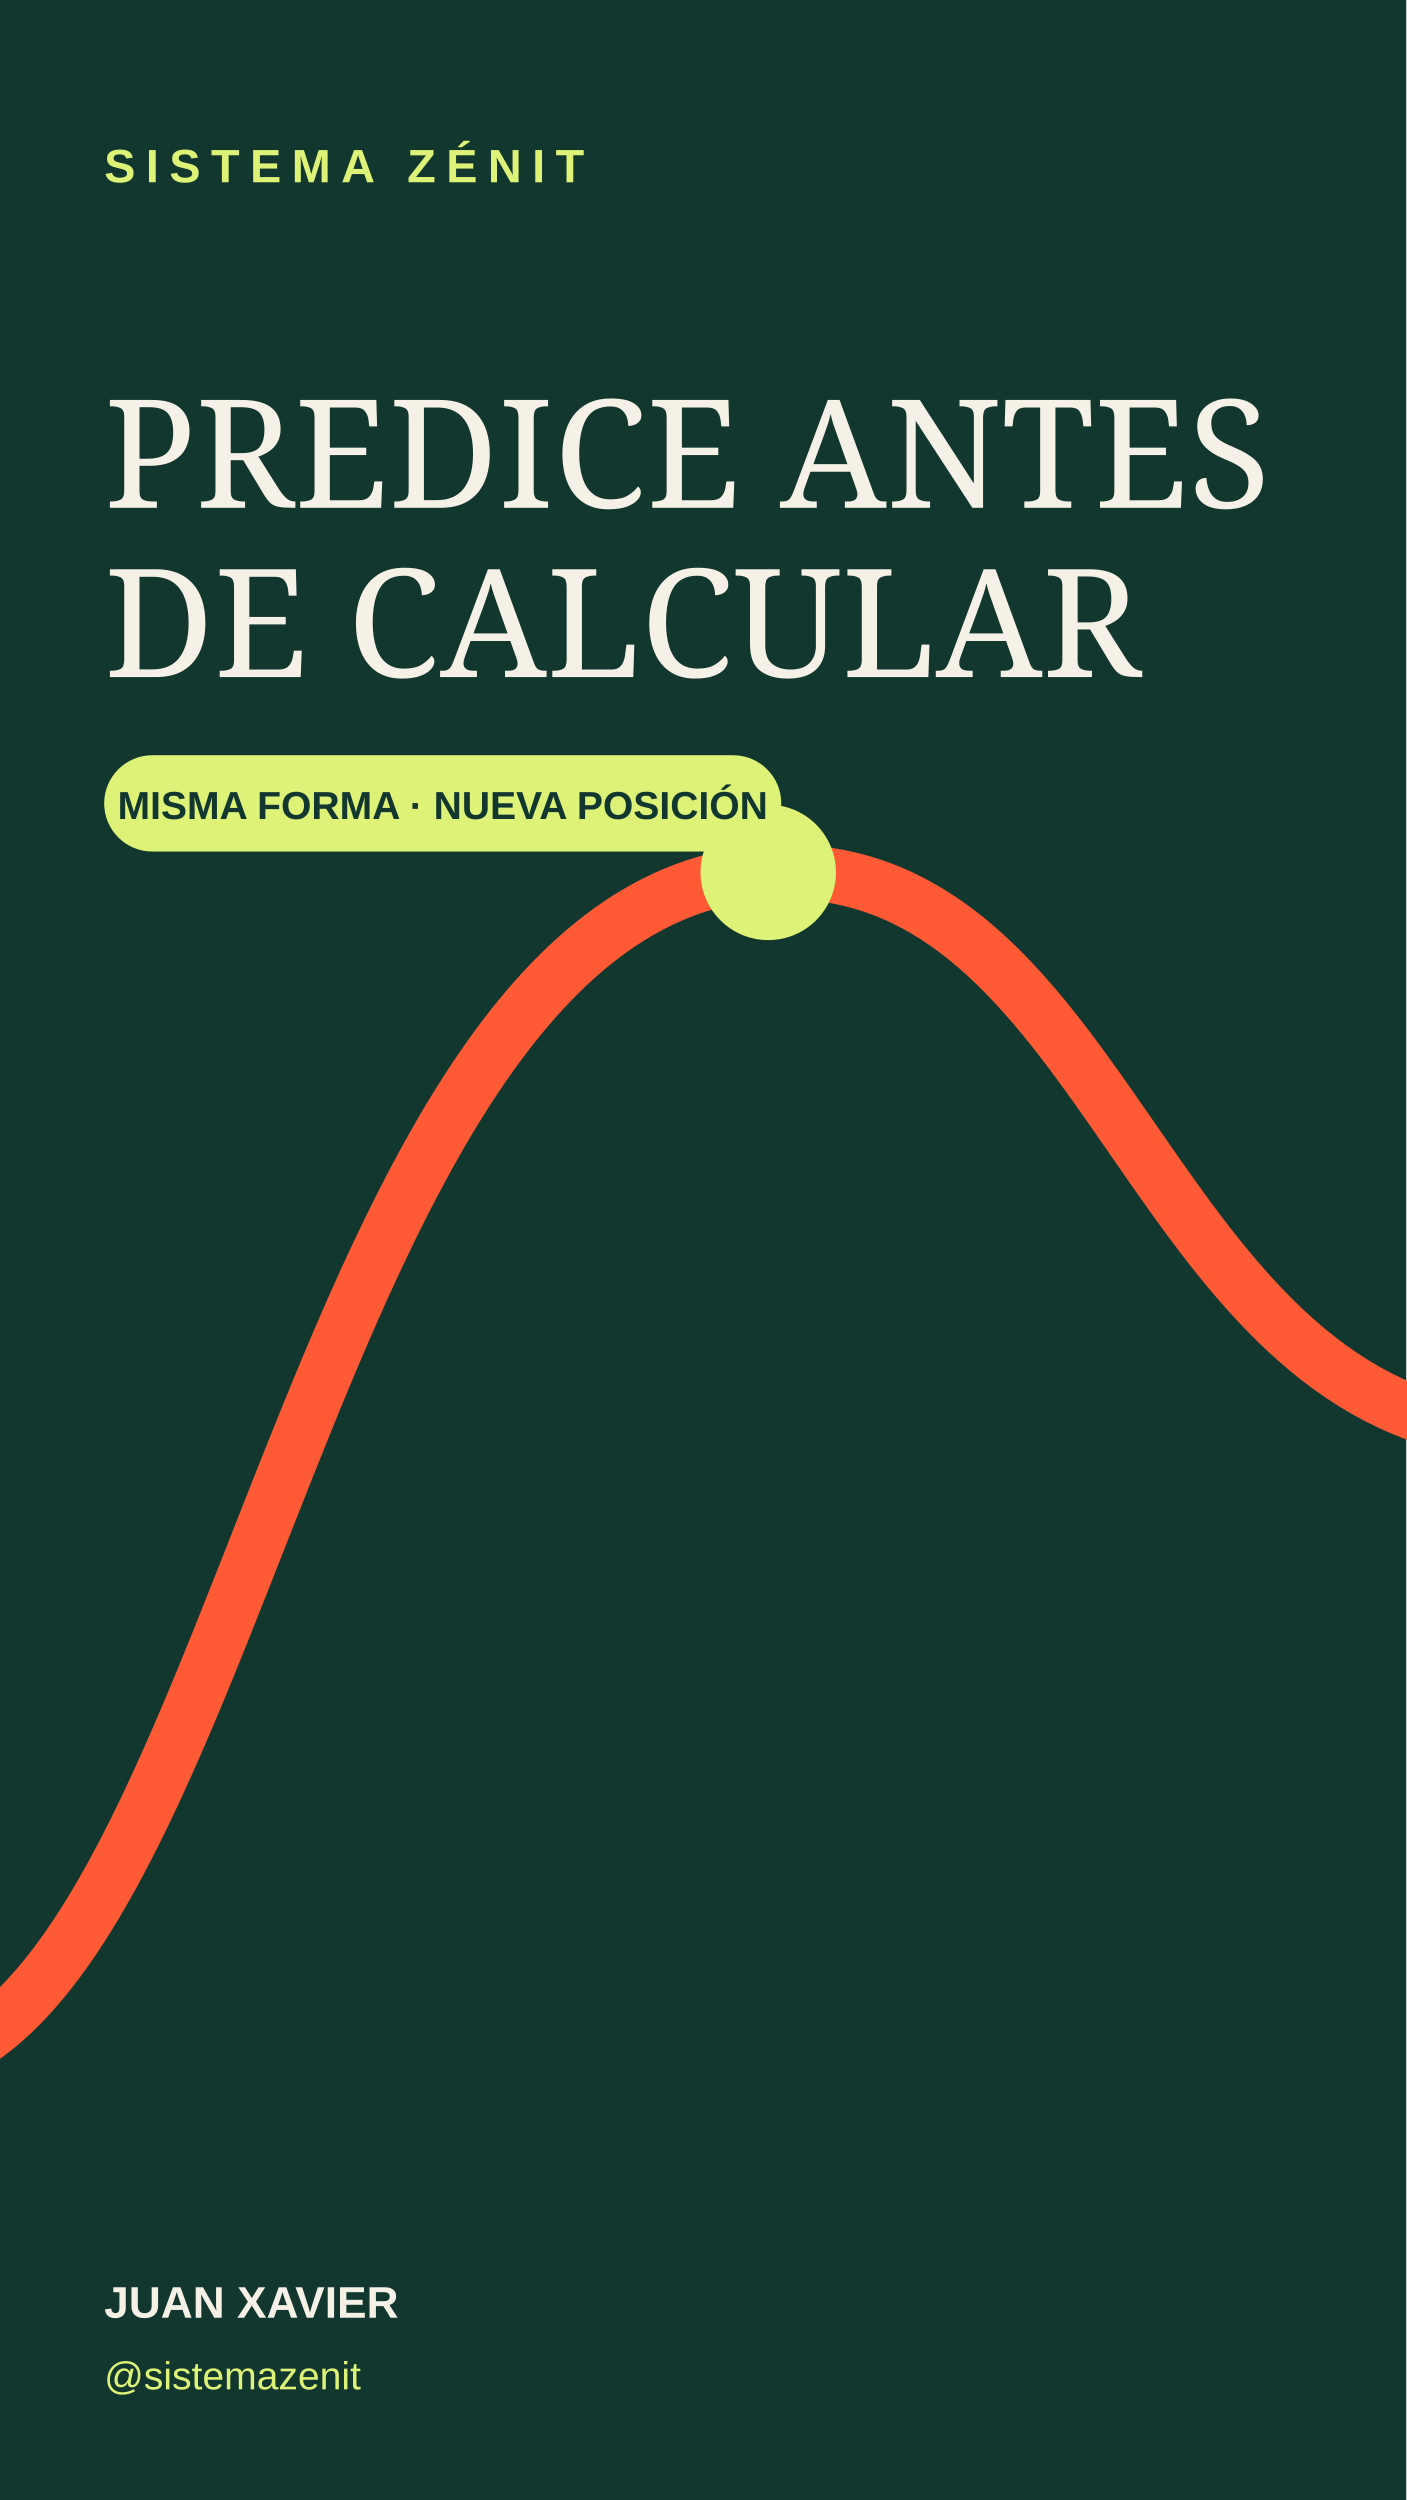
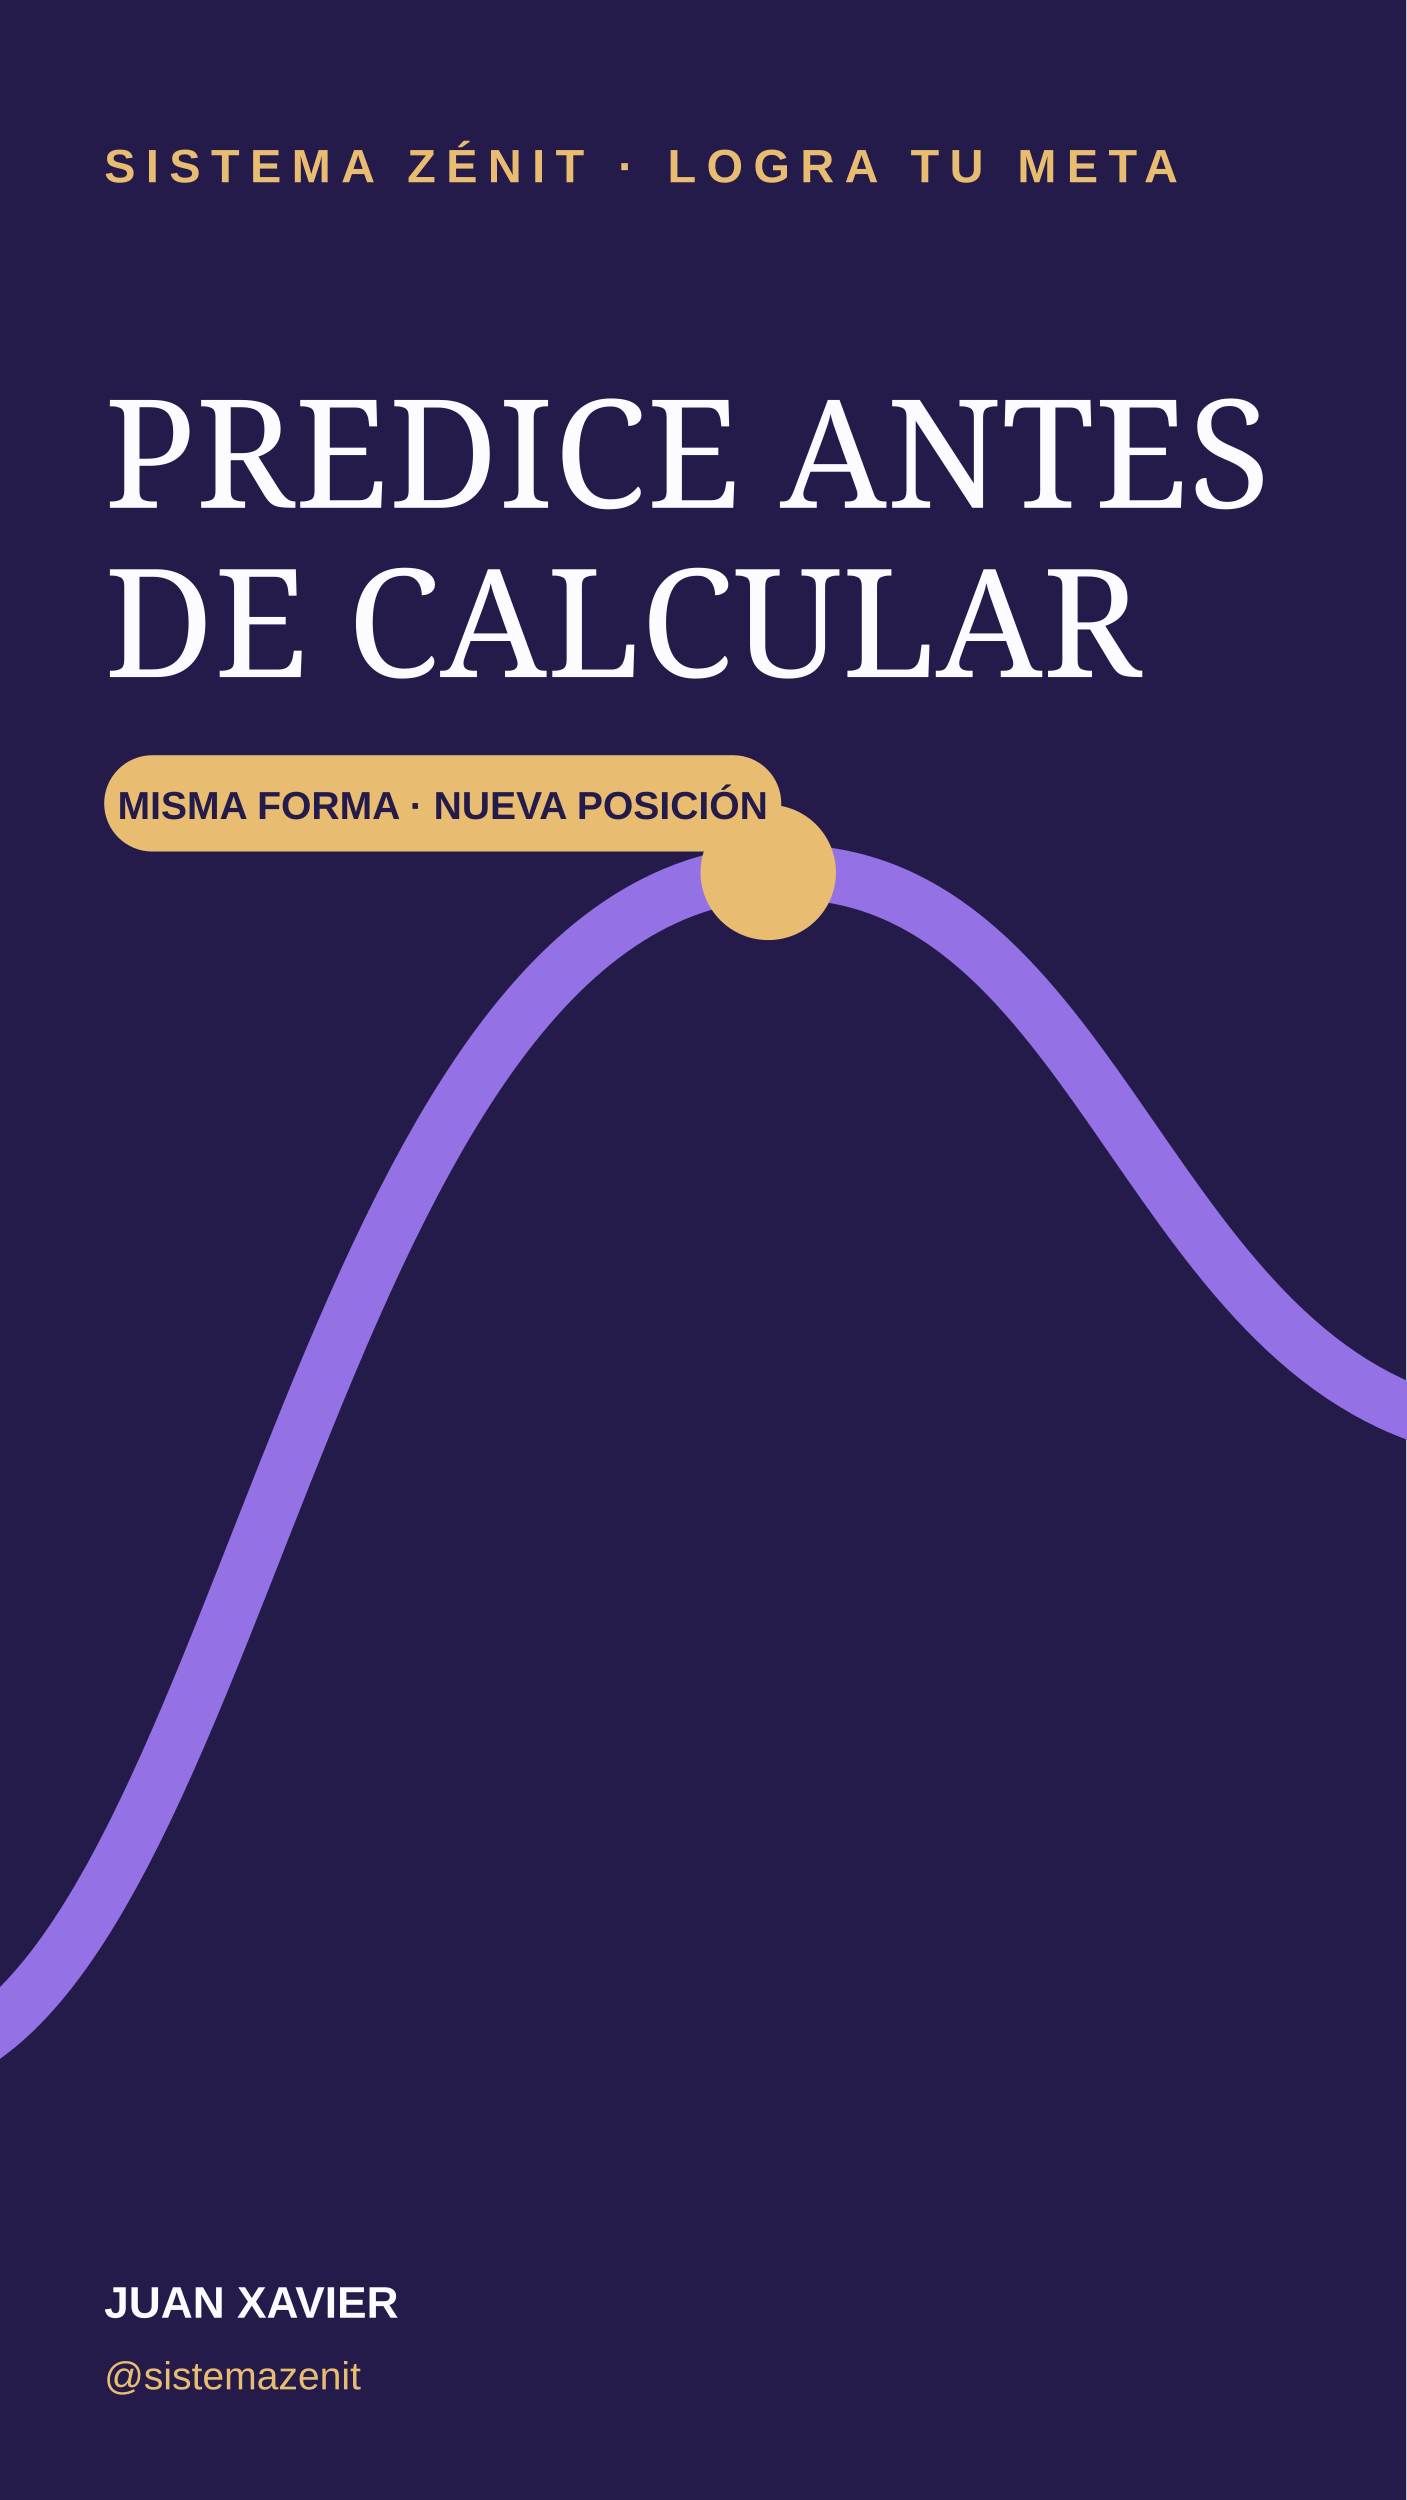
<svg xmlns="http://www.w3.org/2000/svg" viewBox="0 0 1080 1920" role="img" aria-labelledby="title">
-   <rect width="1080" height="1920" fill="#12372f" />
-   <path d="M-80 1590c265-20 310-900 670-920 248-14 284 360 520 423" fill="none" stroke="#ff5a36" stroke-width="42" stroke-linecap="round" />
-   <circle cx="590" cy="670" r="52" fill="#ddf277" />
-   <text x="80" y="140" fill="#ddf277" font-family="Arial" font-size="36" font-weight="800" letter-spacing="8">SISTEMA ZÉNIT</text>
-   <text x="80" y="390" fill="#f6f1e6" font-family="Georgia" font-size="116">PREDICE ANTES</text>
-   <text x="80" y="520" fill="#f6f1e6" font-family="Georgia" font-size="116">DE CALCULAR</text>
-   <rect x="80" y="580" width="520" height="74" rx="37" fill="#ddf277" />
-   <text x="340" y="629" text-anchor="middle" fill="#12372f" font-family="Arial" font-size="30" font-weight="800">MISMA FORMA · NUEVA POSICIÓN</text>
-   <text x="80" y="1780" fill="#f6f1e6" font-family="Arial" font-size="34" font-weight="800">JUAN XAVIER</text>
-   <text x="80" y="1835" fill="#ddf277" font-family="Arial" font-size="30">@sistemazenit</text>
+   <rect width="1080" height="1920" fill="#241B4B" />
+   <path d="M-80 1590c265-20 310-900 670-920 248-14 284 360 520 423" fill="none" stroke="#9471E5" stroke-width="42" stroke-linecap="round" />
+   <circle cx="590" cy="670" r="52" fill="#E8BC71" />
+   <text x="80" y="140" fill="#E8BC71" font-family="Arial" font-size="36" font-weight="800" letter-spacing="8">SISTEMA ZÉNIT · LOGRA TU META</text>
+   <text x="80" y="390" fill="#FCFBFF" font-family="Georgia" font-size="116">PREDICE ANTES</text>
+   <text x="80" y="520" fill="#FCFBFF" font-family="Georgia" font-size="116">DE CALCULAR</text>
+   <rect x="80" y="580" width="520" height="74" rx="37" fill="#E8BC71" />
+   <text x="340" y="629" text-anchor="middle" fill="#241B4B" font-family="Arial" font-size="30" font-weight="800">MISMA FORMA · NUEVA POSICIÓN</text>
+   <text x="80" y="1780" fill="#FCFBFF" font-family="Arial" font-size="34" font-weight="800">JUAN XAVIER</text>
+   <text x="80" y="1835" fill="#E8BC71" font-family="Arial" font-size="30">@sistemazenit</text>
</svg>
